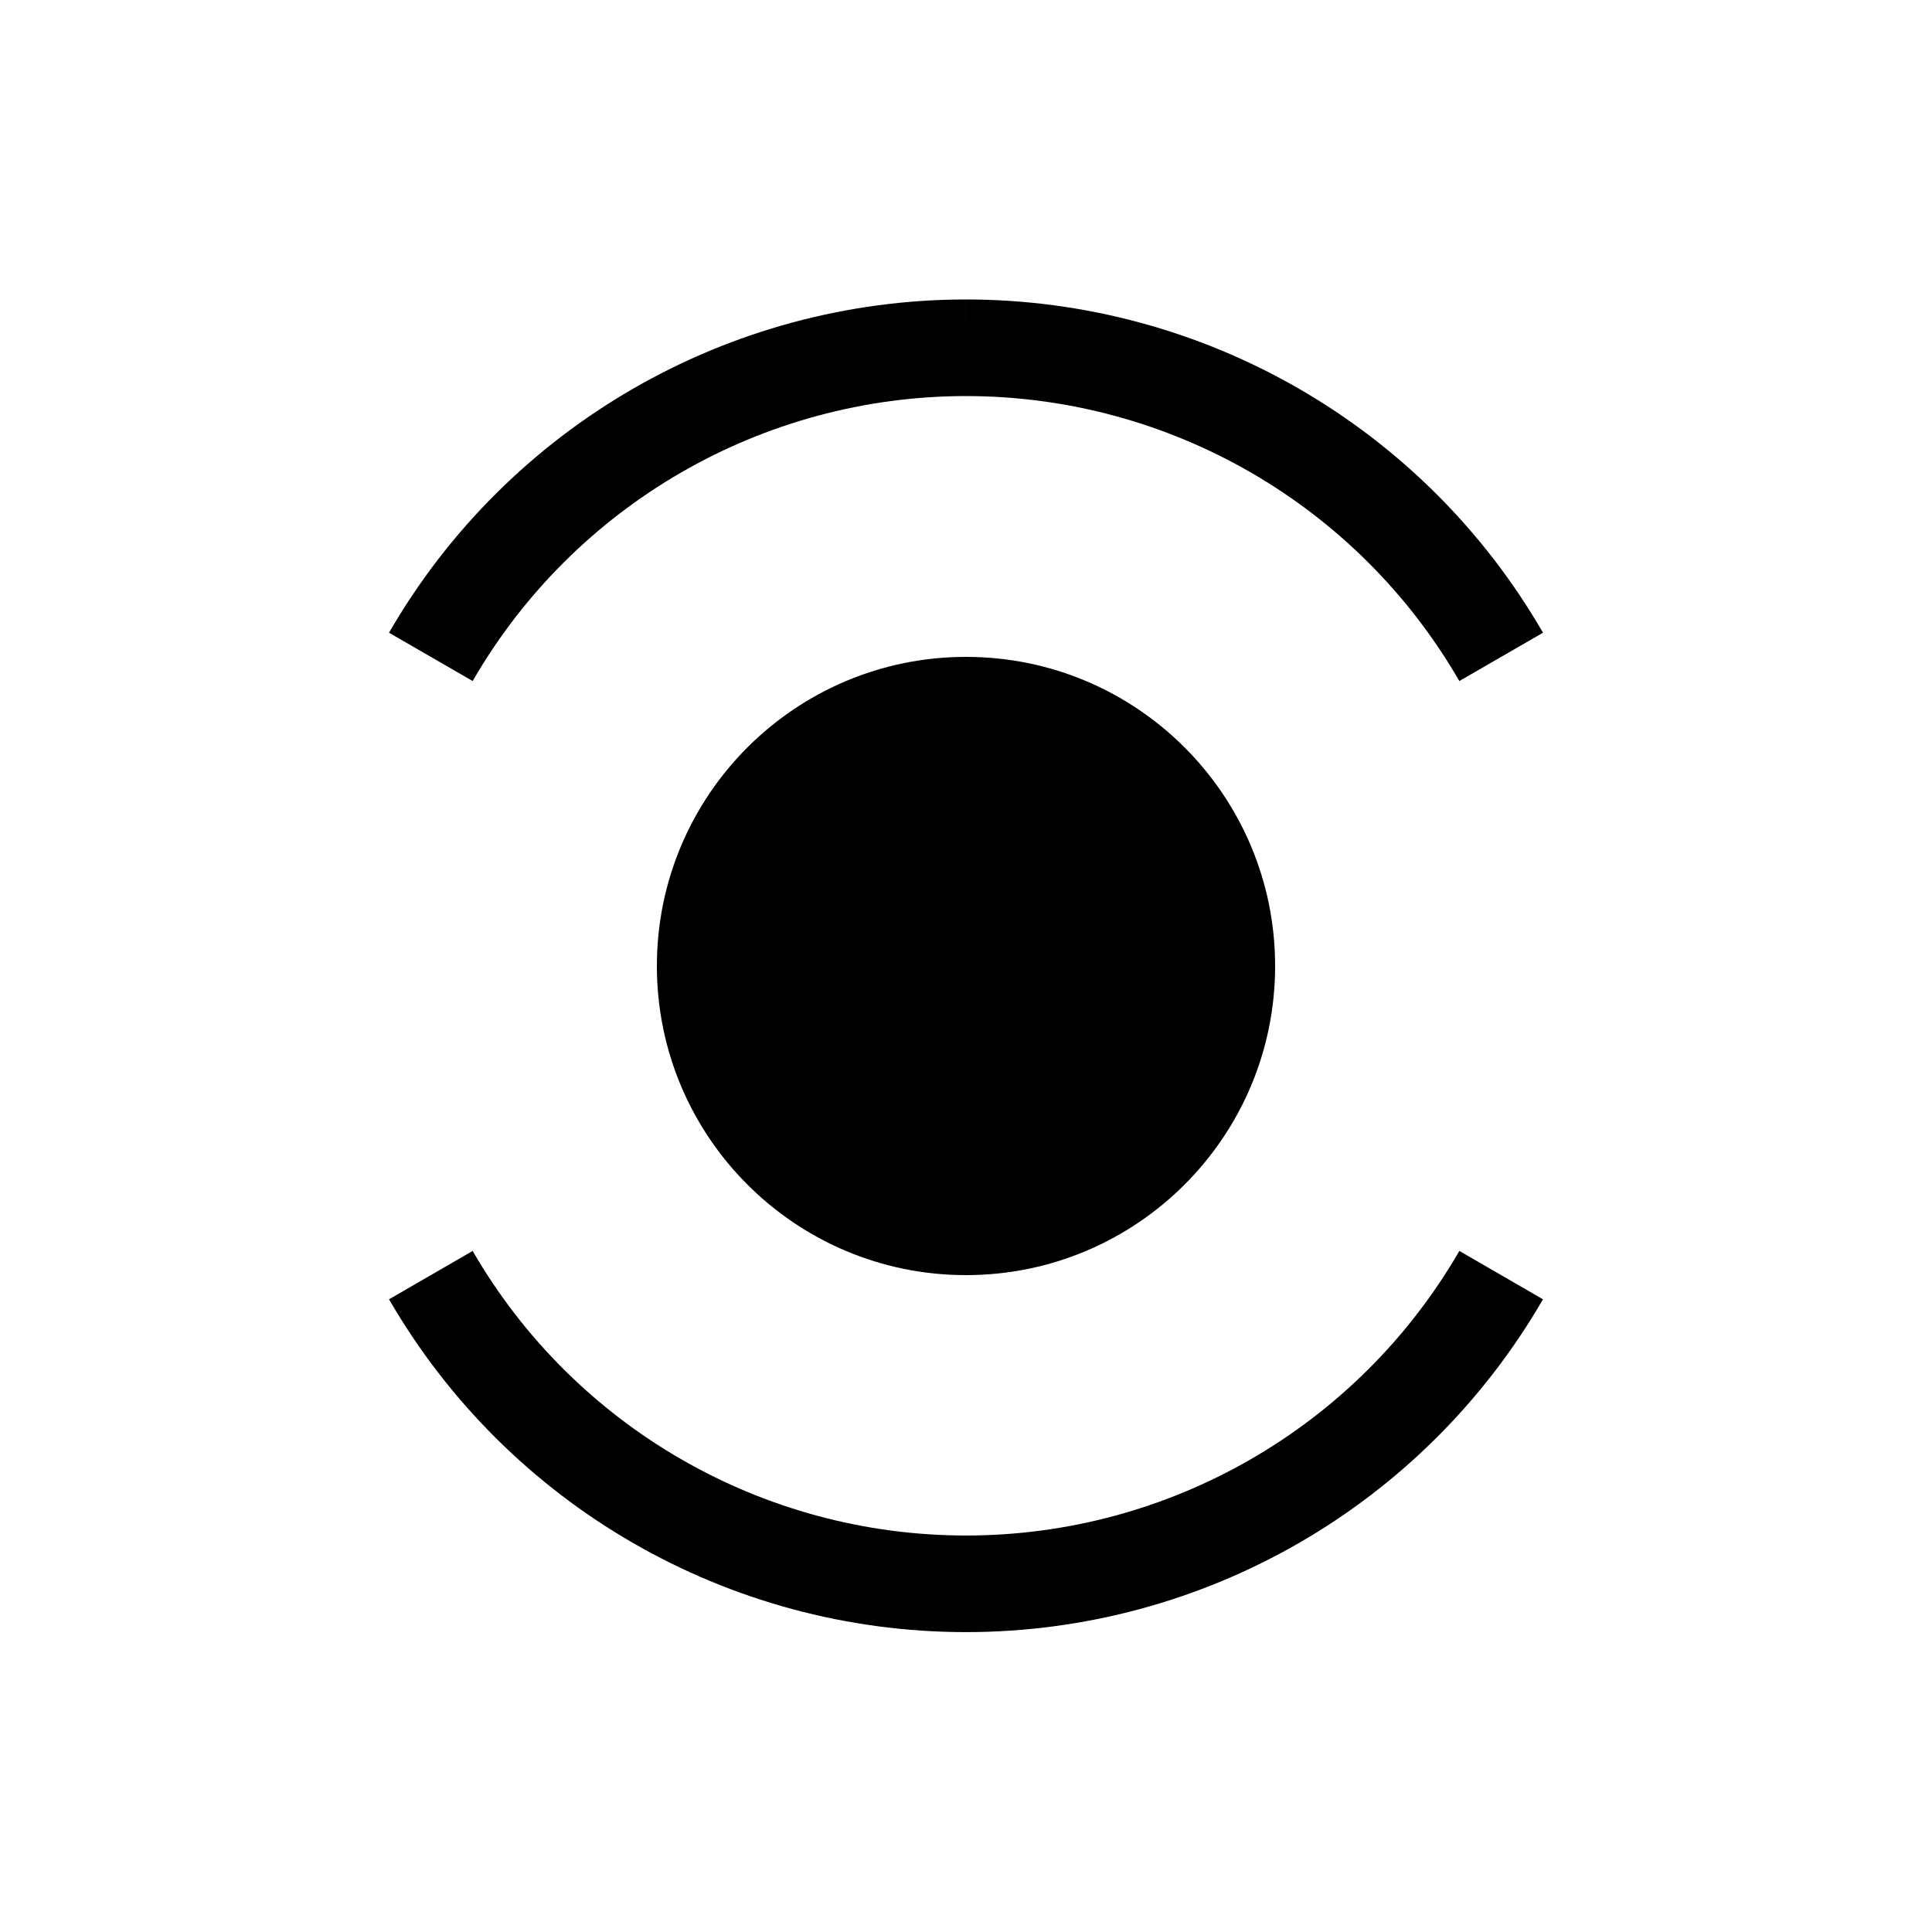
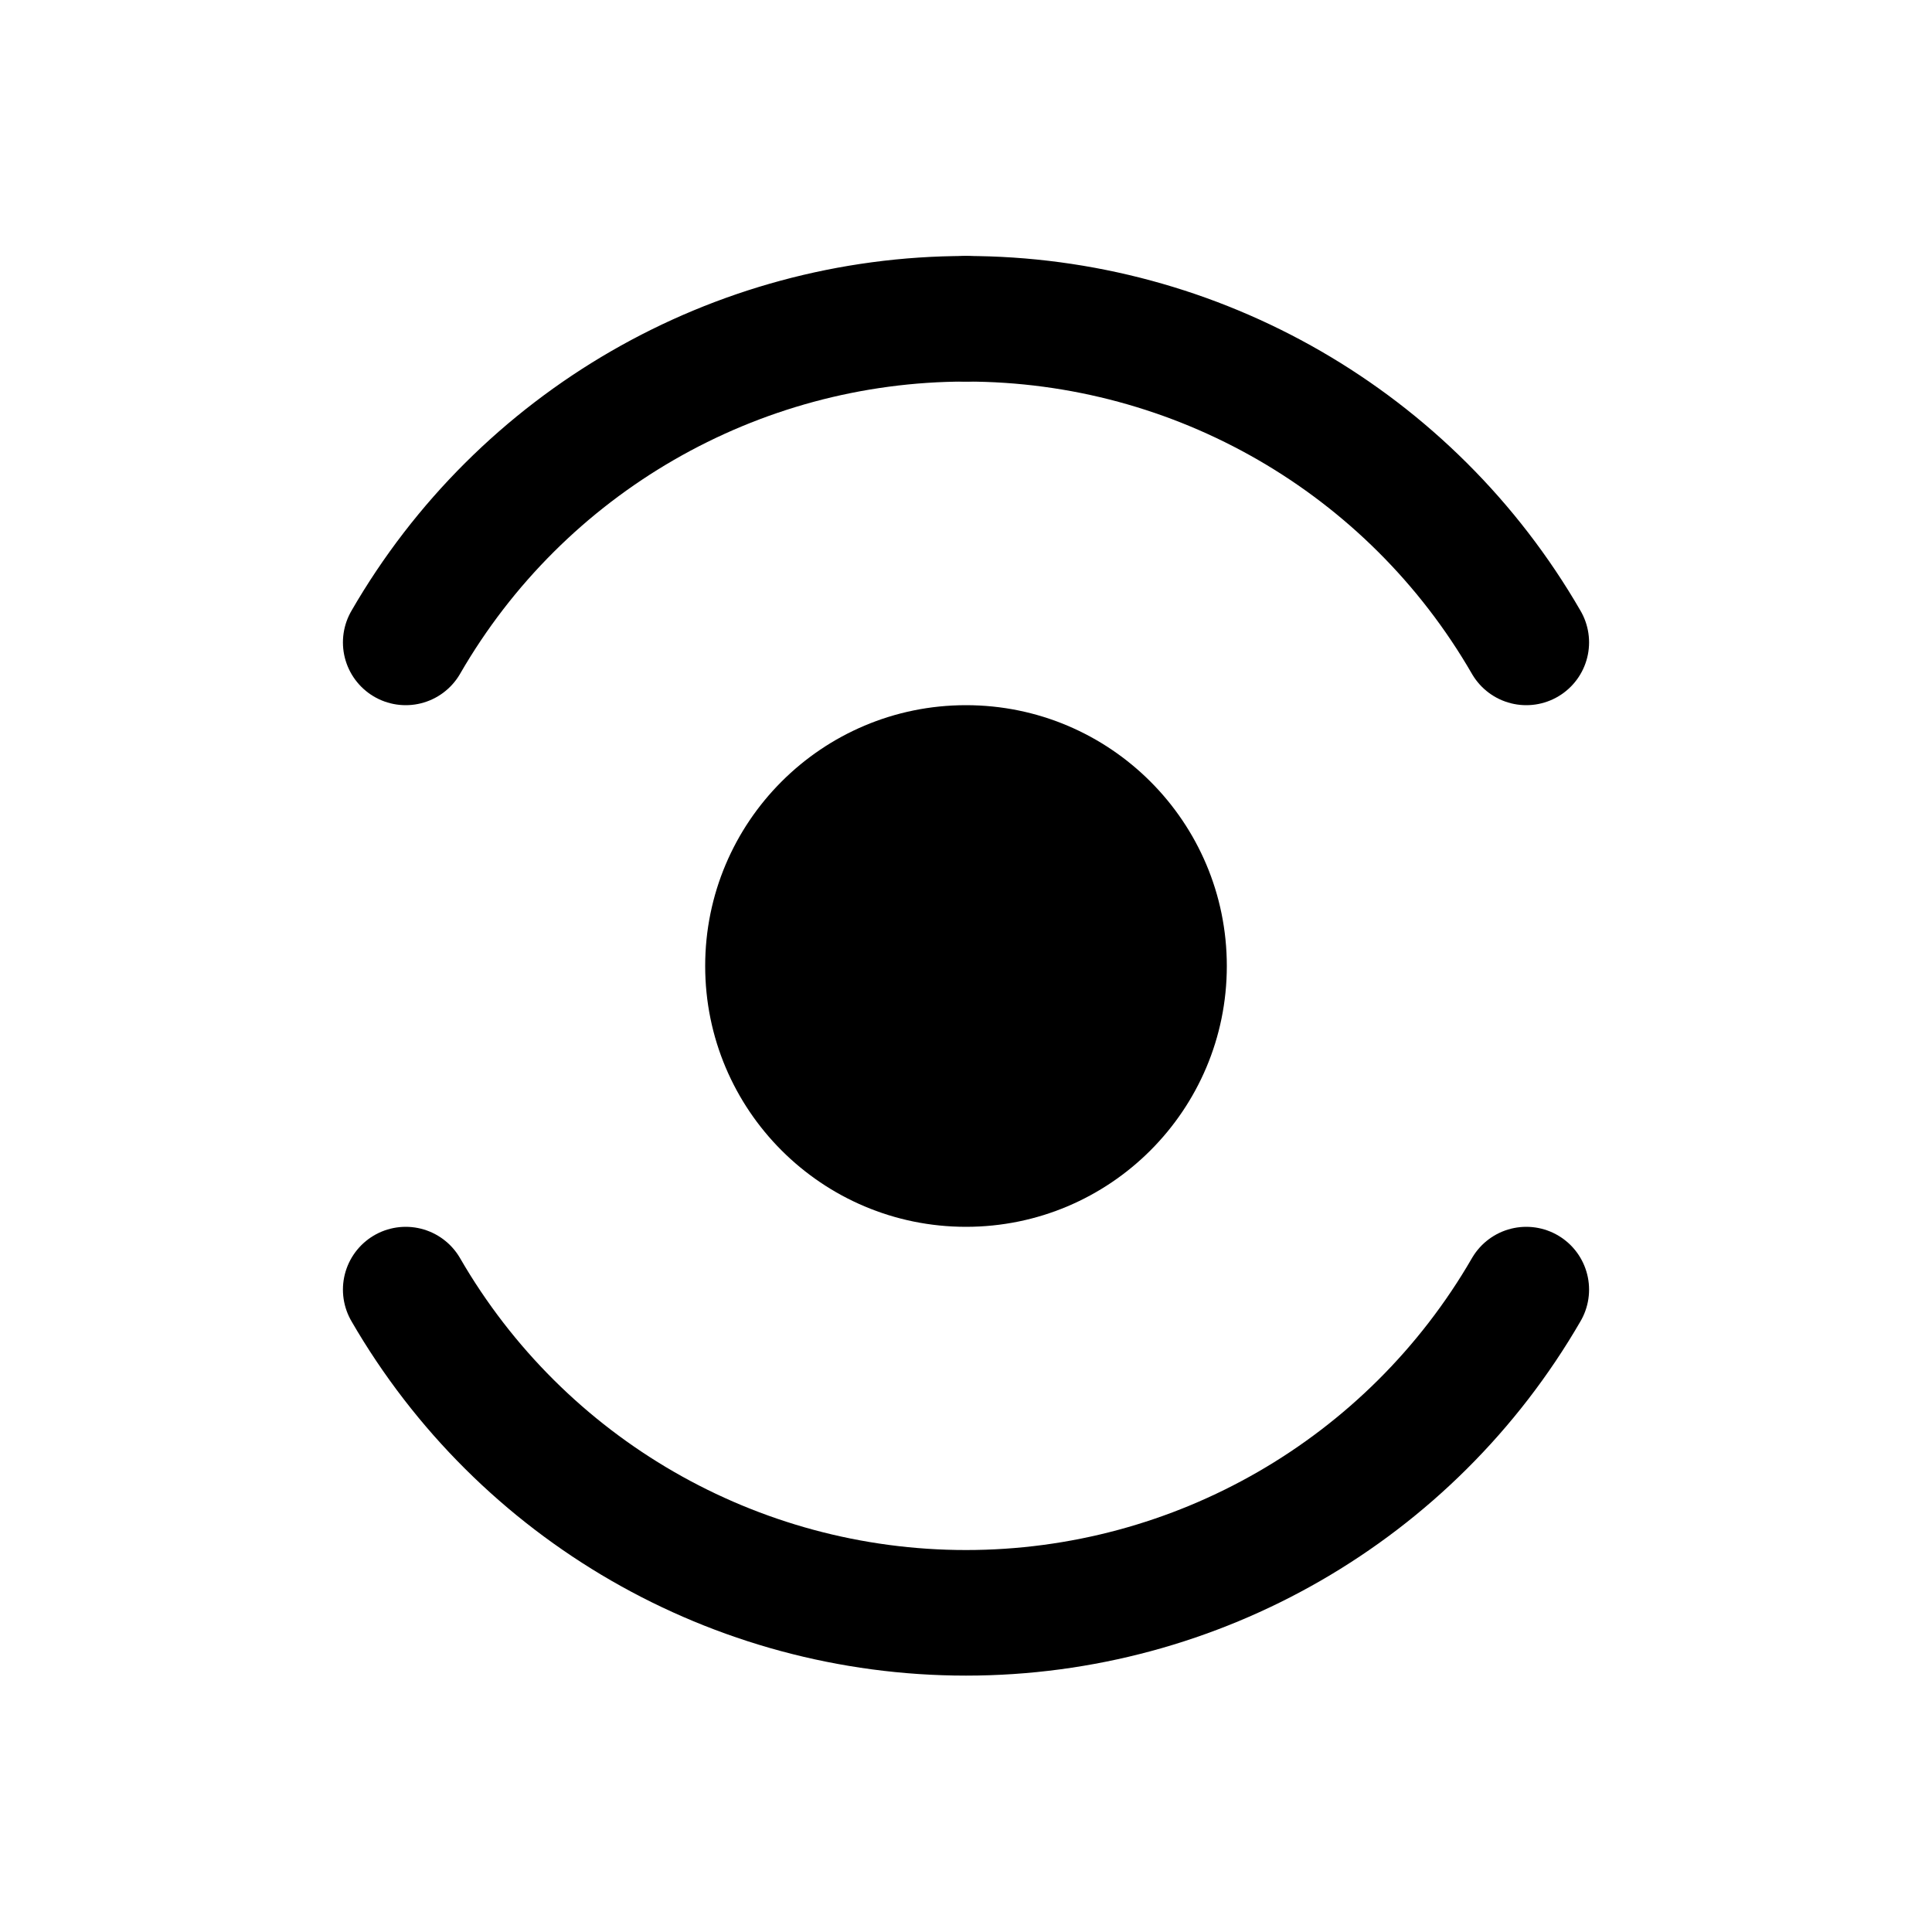
<svg xmlns="http://www.w3.org/2000/svg" viewBox="0 0 100 100">
-   <circle cx="50" cy="50" r="16" fill="currentColor" />
-   <g fill="none" stroke="currentColor" stroke-width="5" stroke-linecap="butt">
-     <path d="M 50 18 A 32 32 0 0 1 77.7 34" />
-     <path d="M 77.7 66 A 32 32 0 0 1 22.3 66" />
-     <path d="M 22.3 34 A 32 32 0 0 1 50 18" />
+   <circle cx="50" cy="50" r="13.5" fill="currentColor" />
+   <g fill="none" stroke="currentColor" stroke-width="6.5" stroke-linecap="round" stroke-linejoin="round">
+     <path d="M 50 16.5 A 33.5 33.5 0 0 1 79 33.25" />
+     <path d="M 79 66.75 A 33.5 33.5 0 0 1 21 66.75" />
+     <path d="M 21 33.25 A 33.5 33.5 0 0 1 50 16.5" />
  </g>
</svg>
